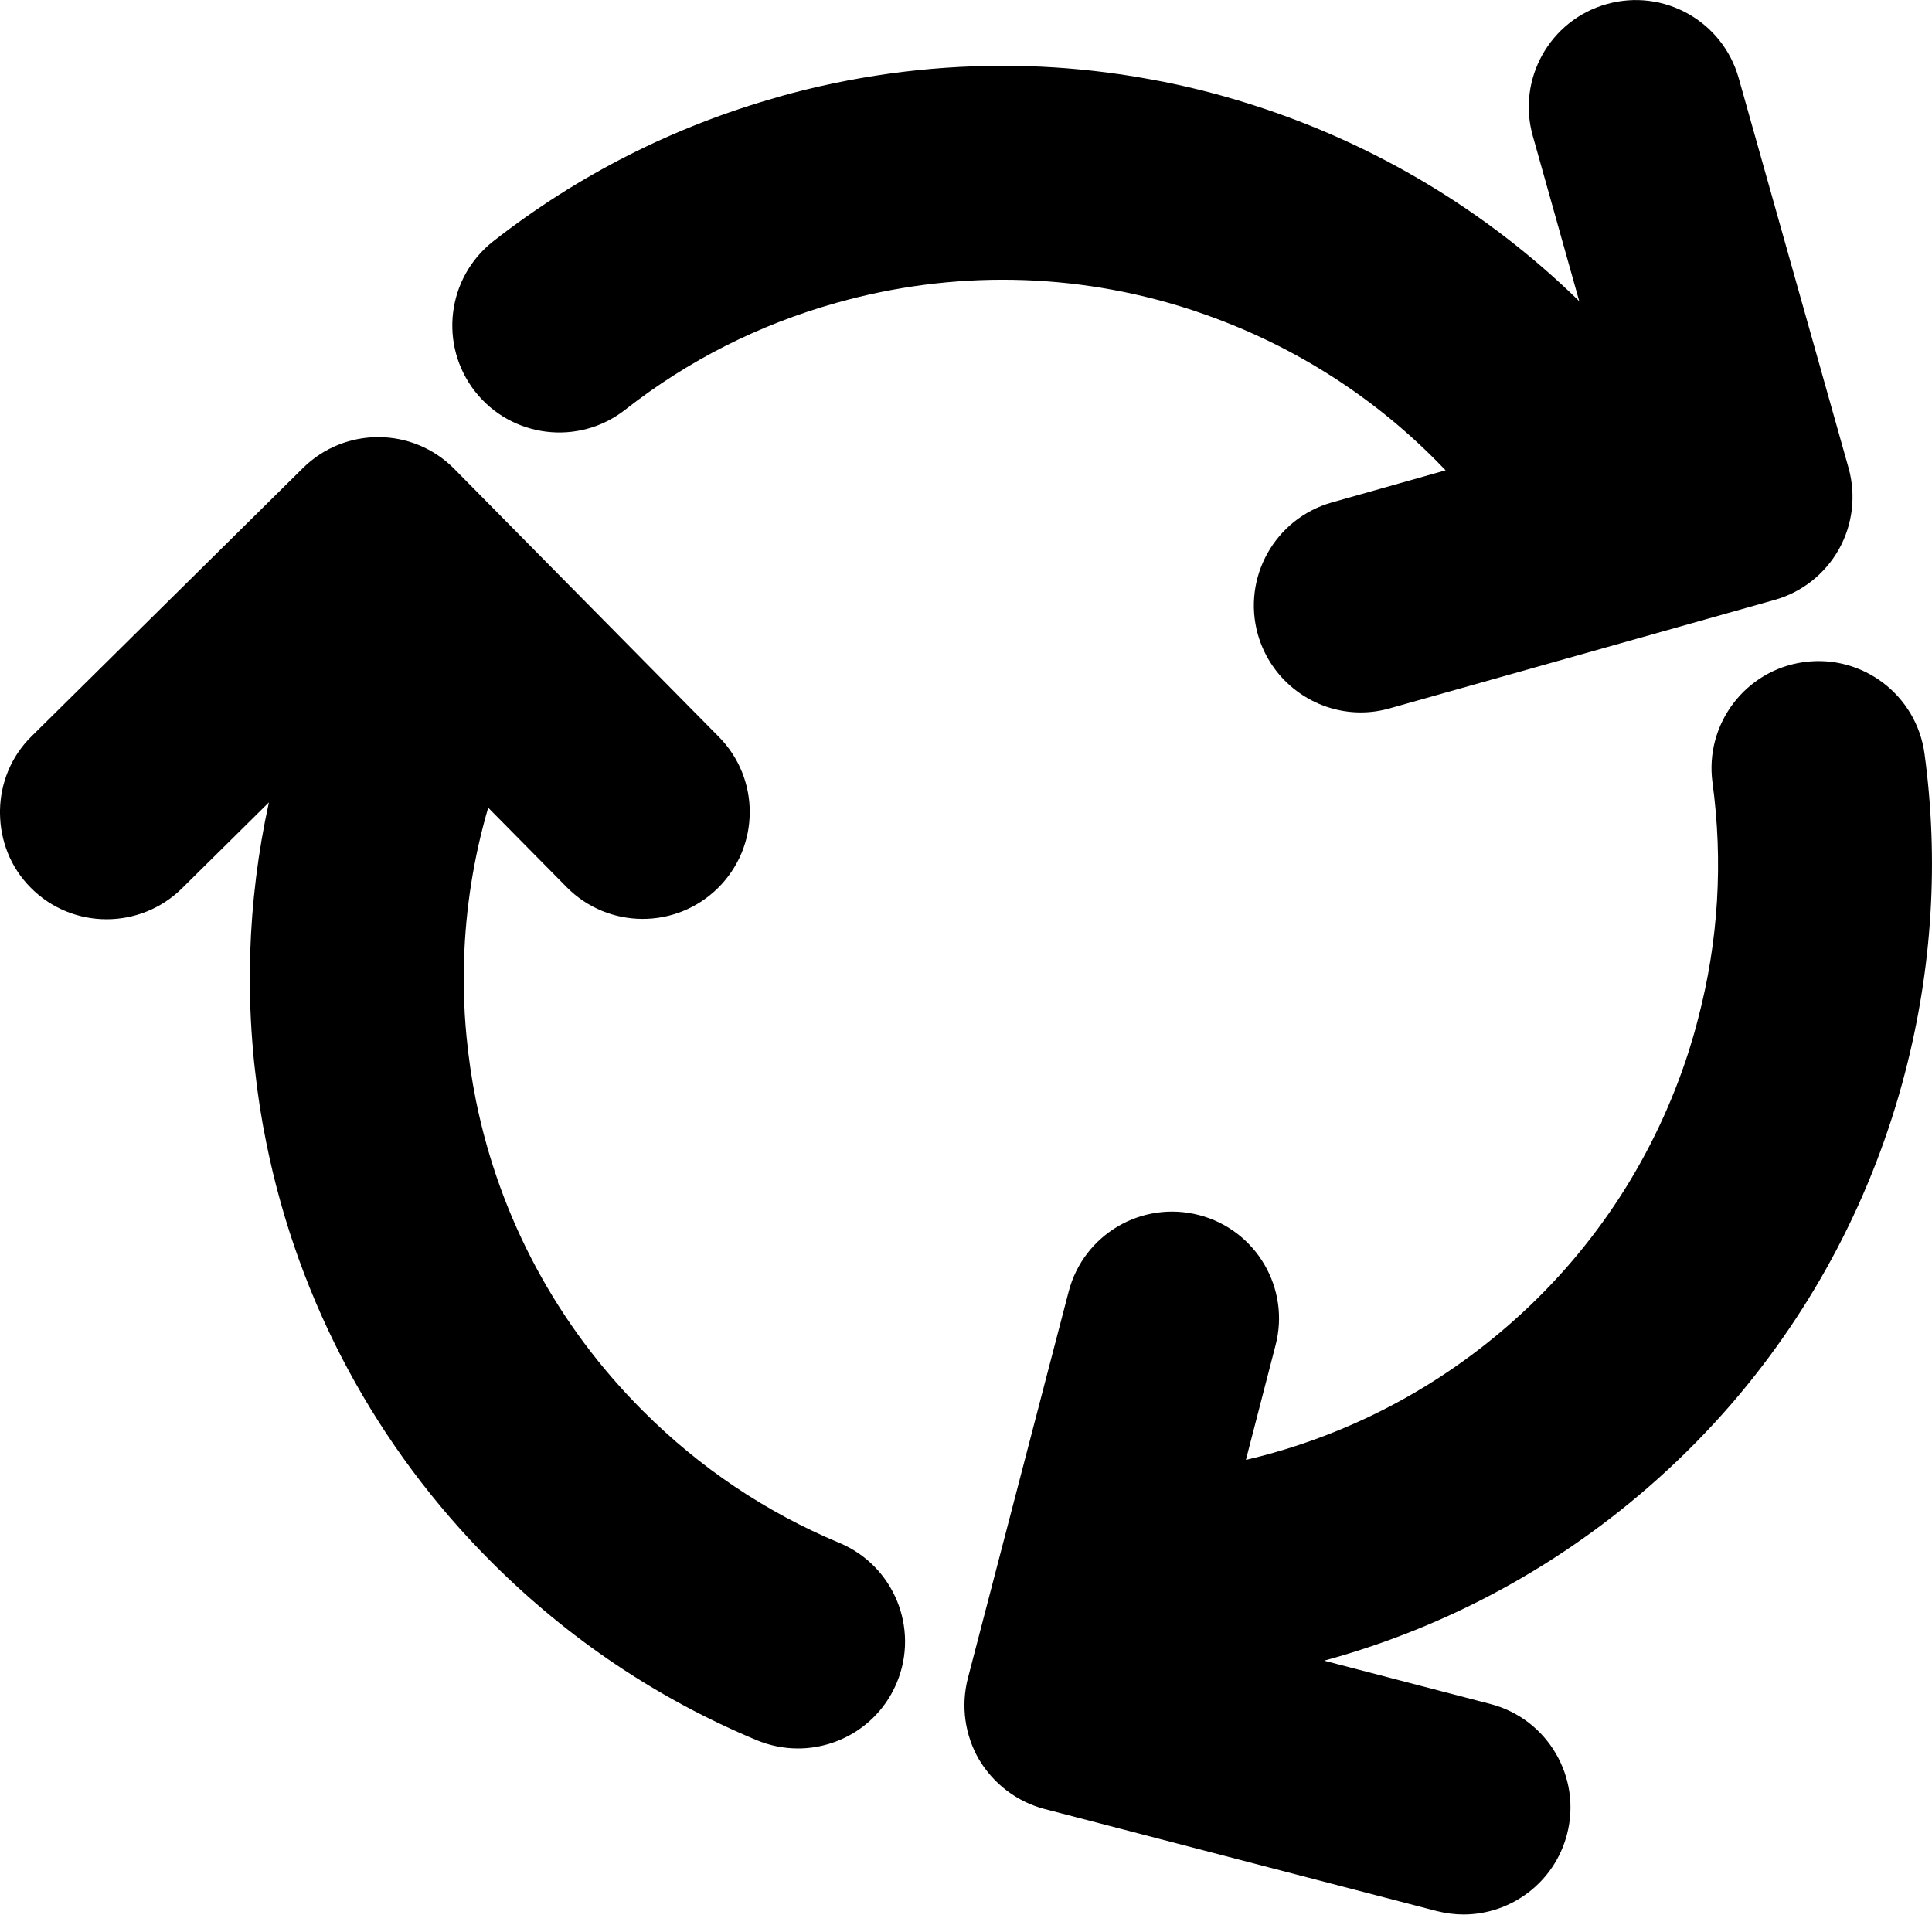
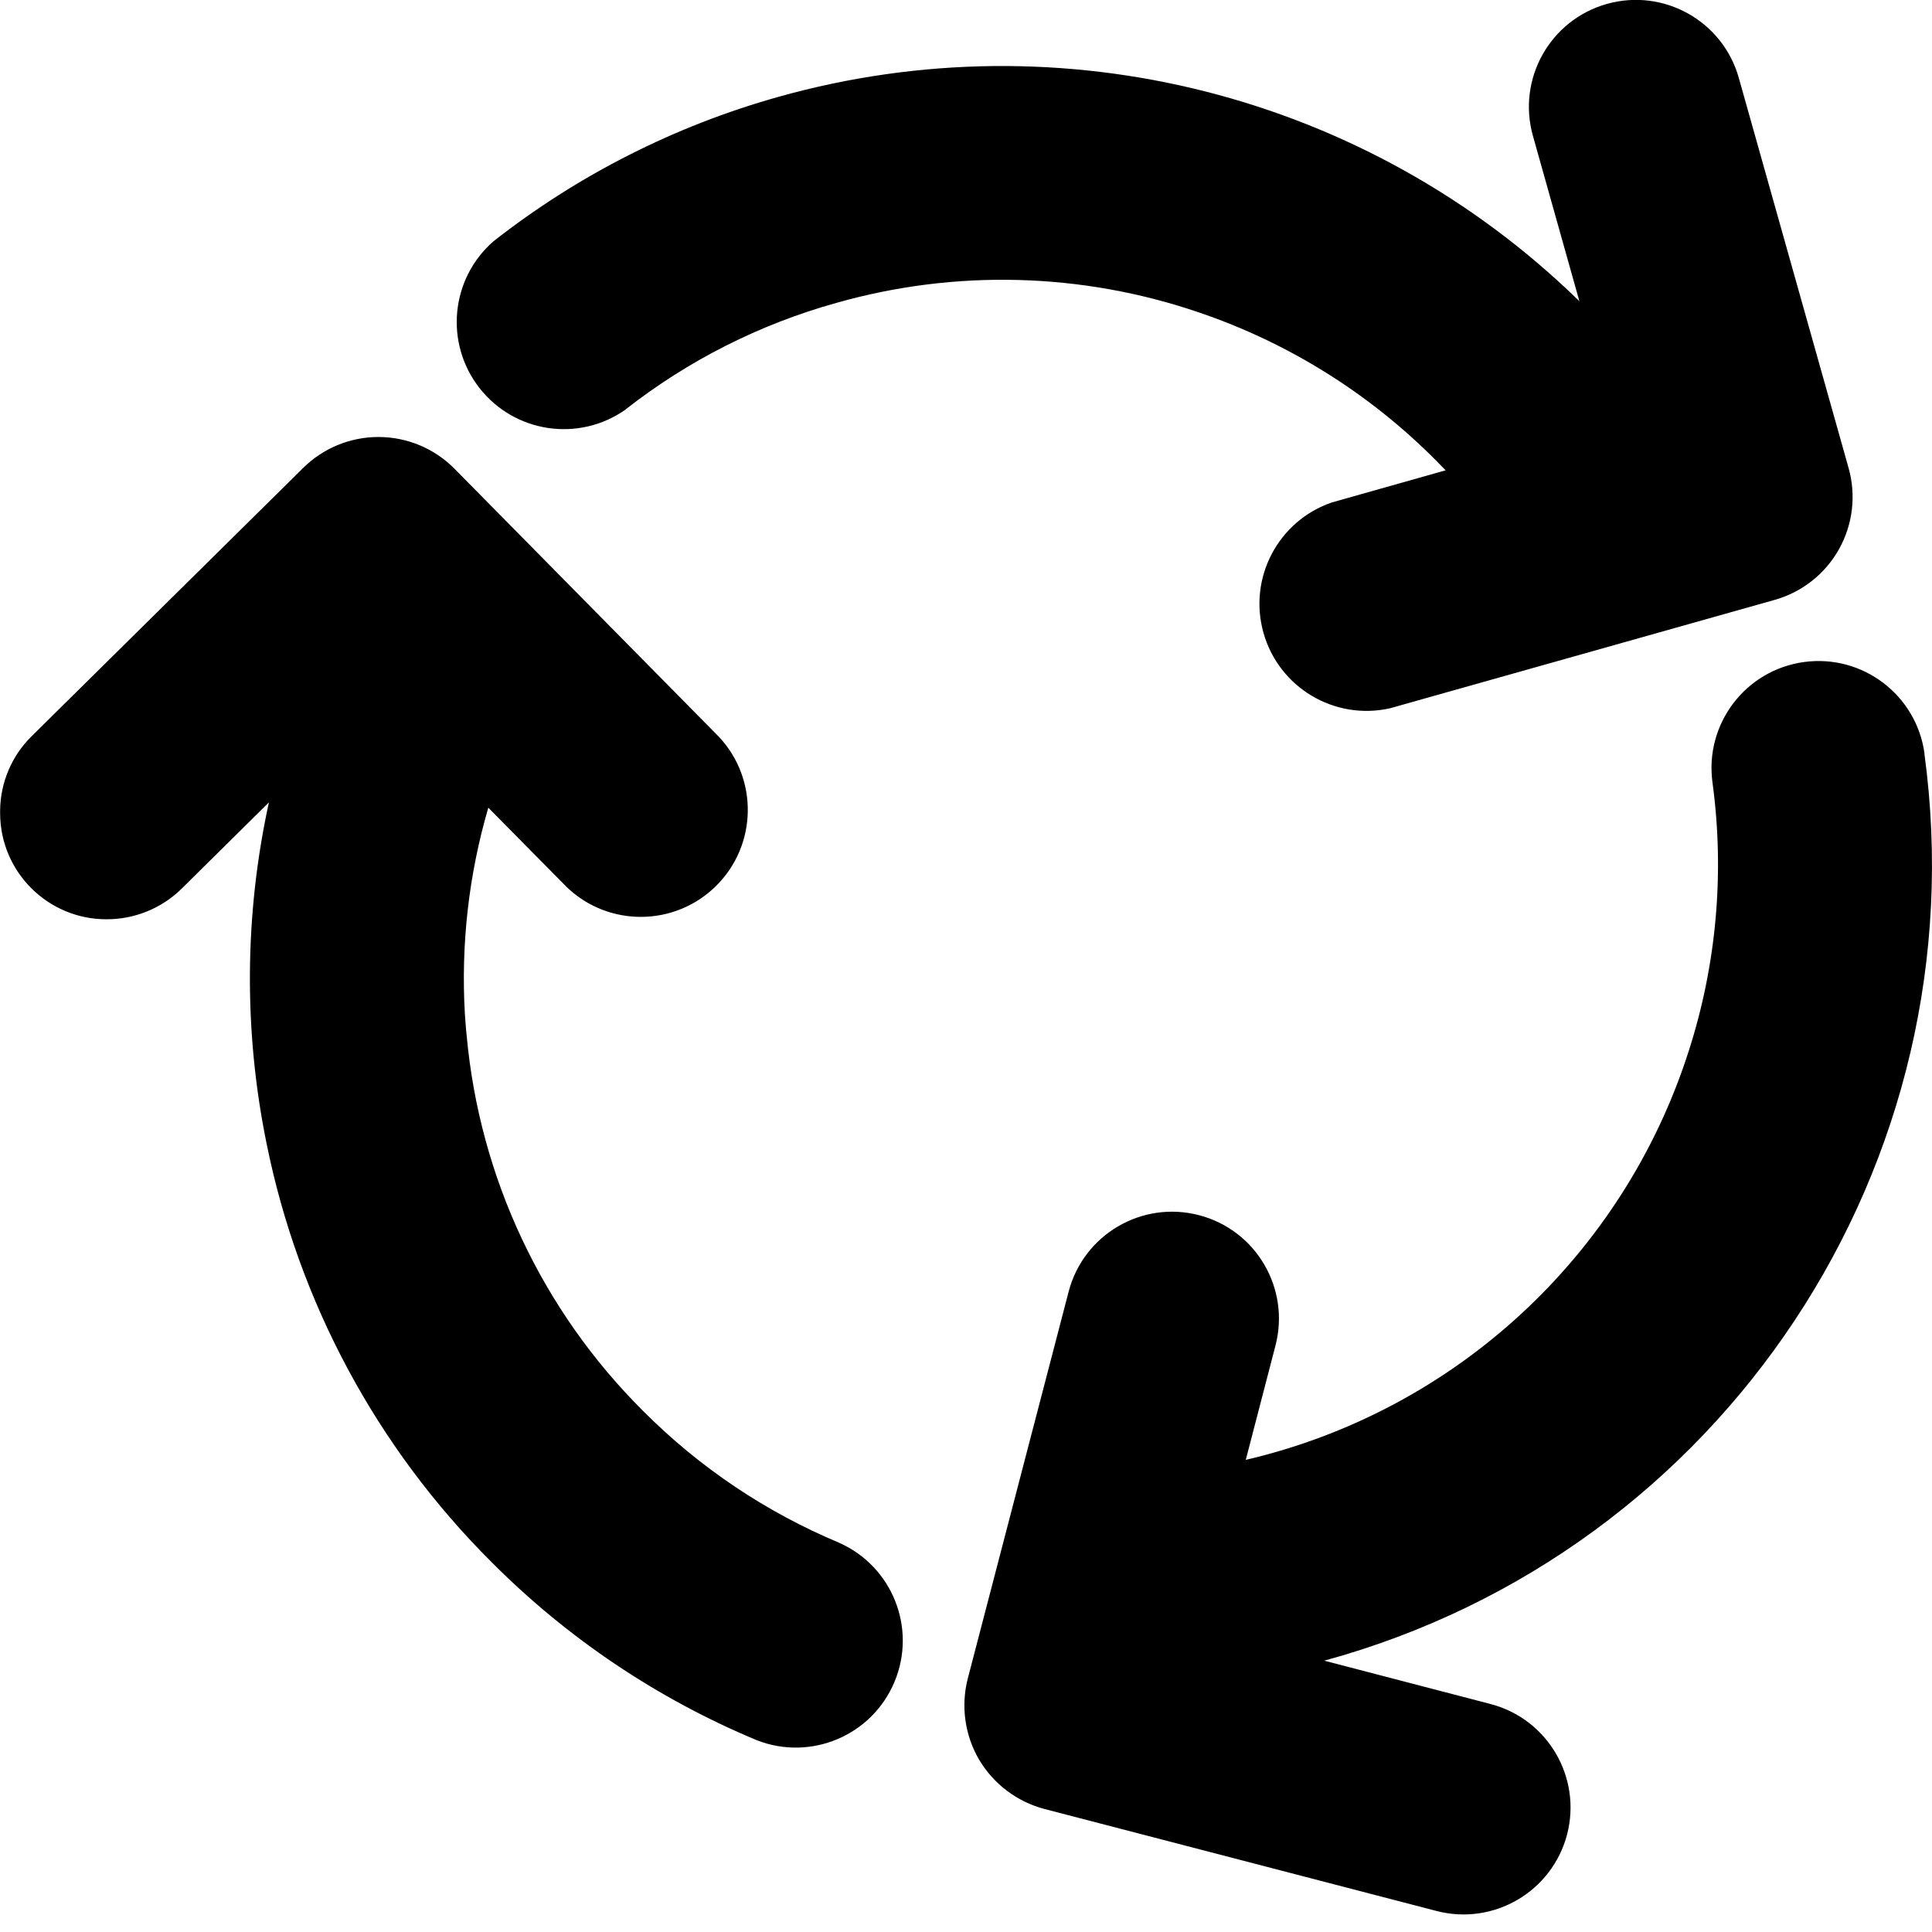
<svg xmlns="http://www.w3.org/2000/svg" viewBox="0 0 16 16">
-   <path d="M5.178 3.393C5.697 2.986 6.285 2.688 6.927 2.508 7.887 2.237 8.896 2.254 9.842 2.558 9.871 2.567 9.9 2.577 9.928 2.587 10.674 2.841 11.345 3.261 11.894 3.815 11.92 3.842 11.947 3.869 11.972 3.895L11.03 4.161C10.559 4.294 10.285 4.783 10.417 5.254 10.528 5.644 10.883 5.9 11.269 5.9 11.349 5.9 11.43 5.889 11.51 5.866L14.697 4.968C14.923 4.905 15.114 4.753 15.229 4.549 15.344 4.344 15.372 4.101 15.309 3.875L14.399.646C14.266.175 13.777-.099 13.306.034 12.835.166 12.561.656 12.694 1.126L13.079 2.496C13.075 2.491 13.07 2.487 13.066 2.482 12.311 1.748 11.396 1.197 10.384.872 10.104.782 9.821.71 9.534.658 9.452.643 9.371.629 9.289.617 9.248.611 9.206.605 9.165.6 8.877.563 8.588.544 8.298.545 7.677.545 7.054.631 6.446.802L6.446.803C5.581 1.046 4.787 1.449 4.085 1.998 3.7 2.3 3.633 2.857 3.934 3.242 4.236 3.627 4.793 3.695 5.178 3.393M6.95 12.777C6.342 12.523 5.794 12.155 5.324 11.684 4.617 10.978 4.139 10.09 3.942 9.116 3.906 8.938 3.88 8.758 3.863 8.579 3.857 8.519 3.853 8.459 3.849 8.399 3.841 8.249 3.838 8.099 3.843 7.95 3.856 7.523 3.923 7.1 4.043 6.689L4.693 7.347C5.037 7.695 5.598 7.698 5.946 7.354 6.294 7.01 6.297 6.45 5.953 6.102L3.762 3.883C3.418 3.535 2.857 3.532 2.509 3.876L.261 6.098C.09 6.266.004 6.487 0 6.71L0 6.736C.002 6.958.084 7.18.253 7.35.426 7.526.655 7.613.883 7.613 1.108 7.613 1.333 7.528 1.506 7.358L2.227 6.645C2.137 7.056 2.085 7.475 2.072 7.895 2.065 8.137 2.07 8.38 2.089 8.622 2.095 8.703 2.102 8.783 2.112 8.864 2.134 9.066 2.165 9.267 2.206 9.467 2.472 10.784 3.117 11.984 4.071 12.937 4.706 13.572 5.445 14.069 6.268 14.412 6.38 14.458 6.495 14.48 6.609 14.48 6.955 14.48 7.285 14.276 7.427 13.935 7.615 13.484 7.402 12.965 6.95 12.777M15.938 6.241C15.871 5.756 15.425 5.417 14.94 5.483 14.456 5.549 14.117 5.995 14.182 6.48 14.271 7.134 14.232 7.792 14.063 8.436 14.04 8.527 14.014 8.616 13.986 8.705 13.711 9.563 13.219 10.326 12.547 10.927 11.909 11.499 11.145 11.897 10.318 12.09L10.563 11.143C10.688 10.67 10.403 10.186 9.931 10.063 9.457 9.939 8.973 10.223 8.85 10.697L8.015 13.9C7.957 14.128 7.99 14.369 8.108 14.572 8.229 14.774 8.422 14.921 8.649 14.981L11.896 15.826C11.972 15.845 12.046 15.855 12.12 15.855 12.514 15.855 12.873 15.59 12.977 15.192 13.101 14.719 12.816 14.235 12.344 14.112L10.966 13.753C11.989 13.474 12.932 12.961 13.729 12.247 13.948 12.051 14.153 11.842 14.344 11.621 15.021 10.835 15.512 9.902 15.777 8.883 16.003 8.013 16.058 7.124 15.938 6.241" />
+   <path d="M5.178 3.393a5.01 5.01 0 0 1 1.75-.885 5.034 5.034 0 0 1 3 .079 5.059 5.059 0 0 1 1.966 1.228l.078.08-.942.266a.887.887 0 0 0 .48 1.705l3.187-.898a.885.885 0 0 0 .612-1.093L14.4.645a.885.885 0 0 0-1.705.48l.385 1.37-.013-.013a6.844 6.844 0 0 0-6.62-1.68 6.799 6.799 0 0 0-2.36 1.196.887.887 0 0 0 1.092 1.395m1.772 9.384a5.025 5.025 0 0 1-1.626-1.093 5.029 5.029 0 0 1-1.46-3.105c-.007-.06-.01-.12-.015-.18a5.043 5.043 0 0 1 .194-1.71l.65.658a.886.886 0 0 0 1.26-1.245l-2.19-2.22a.886.886 0 0 0-1.254-.006L.261 6.098a.875.875 0 0 0-.26.612v.026a.88.88 0 0 0 .883.877c.224 0 .45-.085.622-.255l.721-.713a6.836 6.836 0 0 0-.02 2.822 6.792 6.792 0 0 0 1.864 3.47 6.787 6.787 0 0 0 2.197 1.475.886.886 0 0 0 .682-1.635m8.988-6.536a.886.886 0 0 0-1.756.239 5.045 5.045 0 0 1-.197 2.225 5.059 5.059 0 0 1-3.668 3.385l.246-.947a.885.885 0 1 0-1.713-.446L8.015 13.9a.892.892 0 0 0 .093.672c.12.202.314.349.541.409l3.248.845a.887.887 0 0 0 1.081-.634.886.886 0 0 0-.634-1.08l-1.377-.359a6.833 6.833 0 0 0 4.97-7.512" />
</svg>
